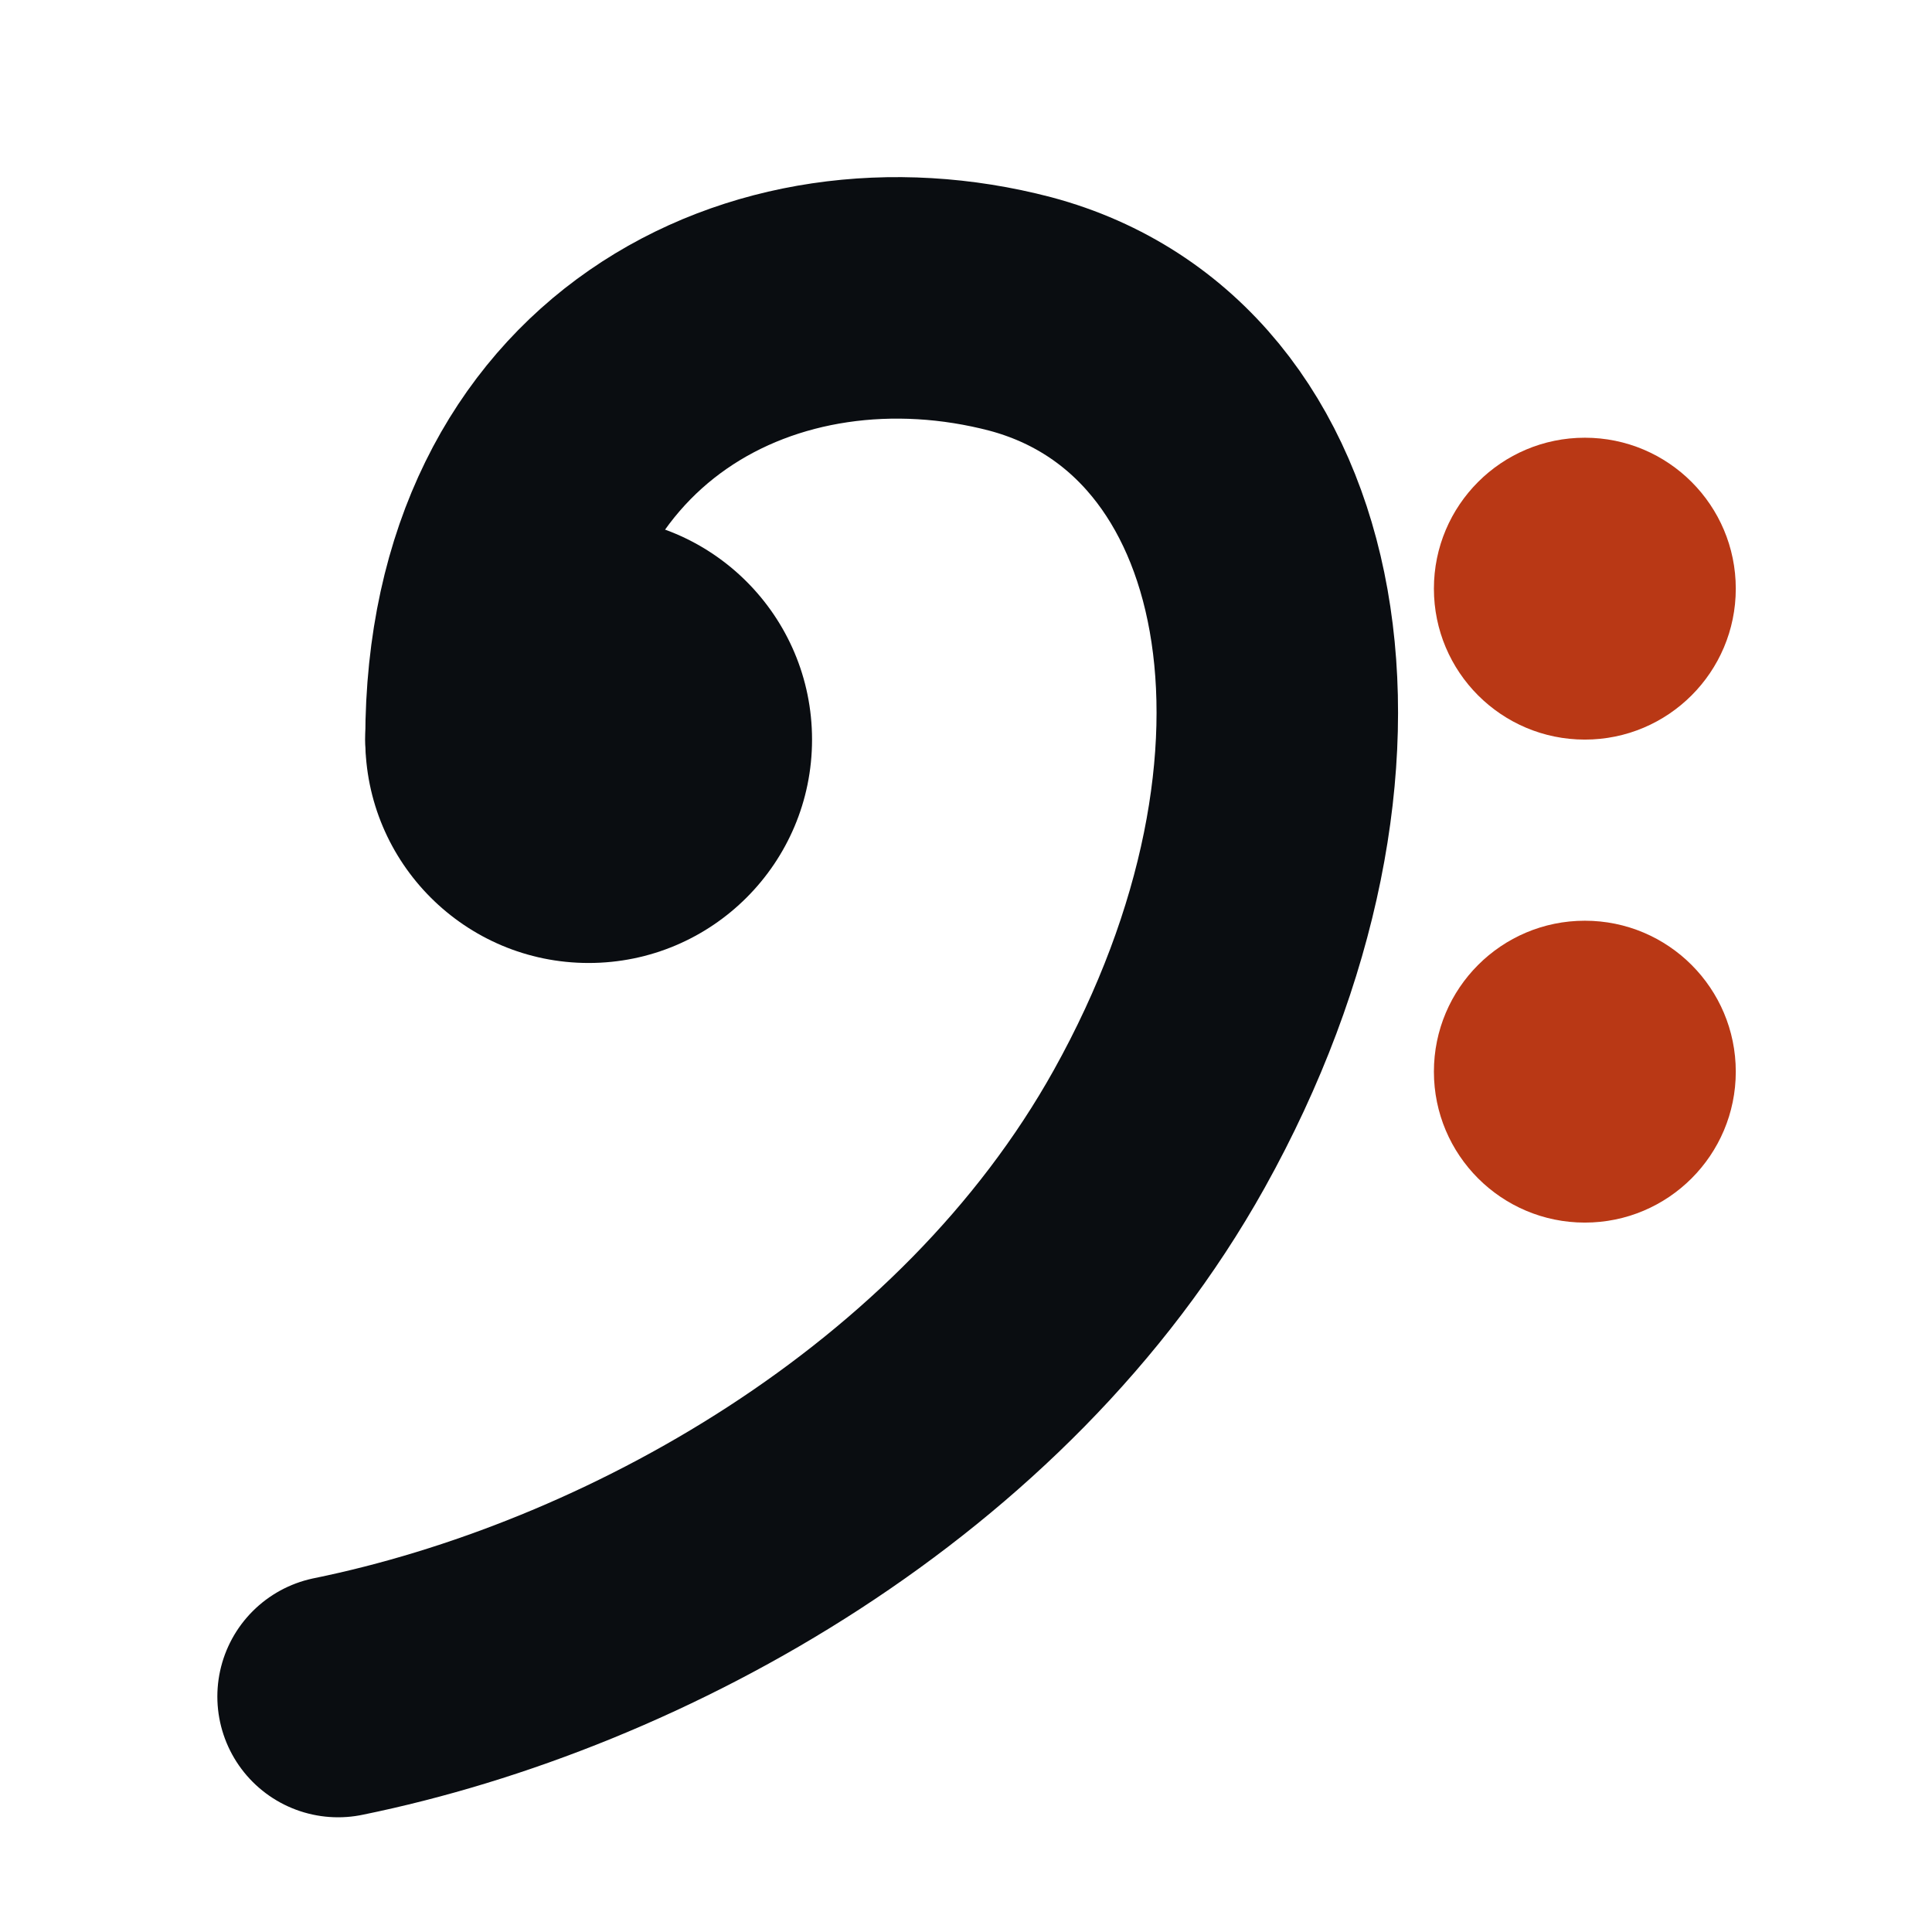
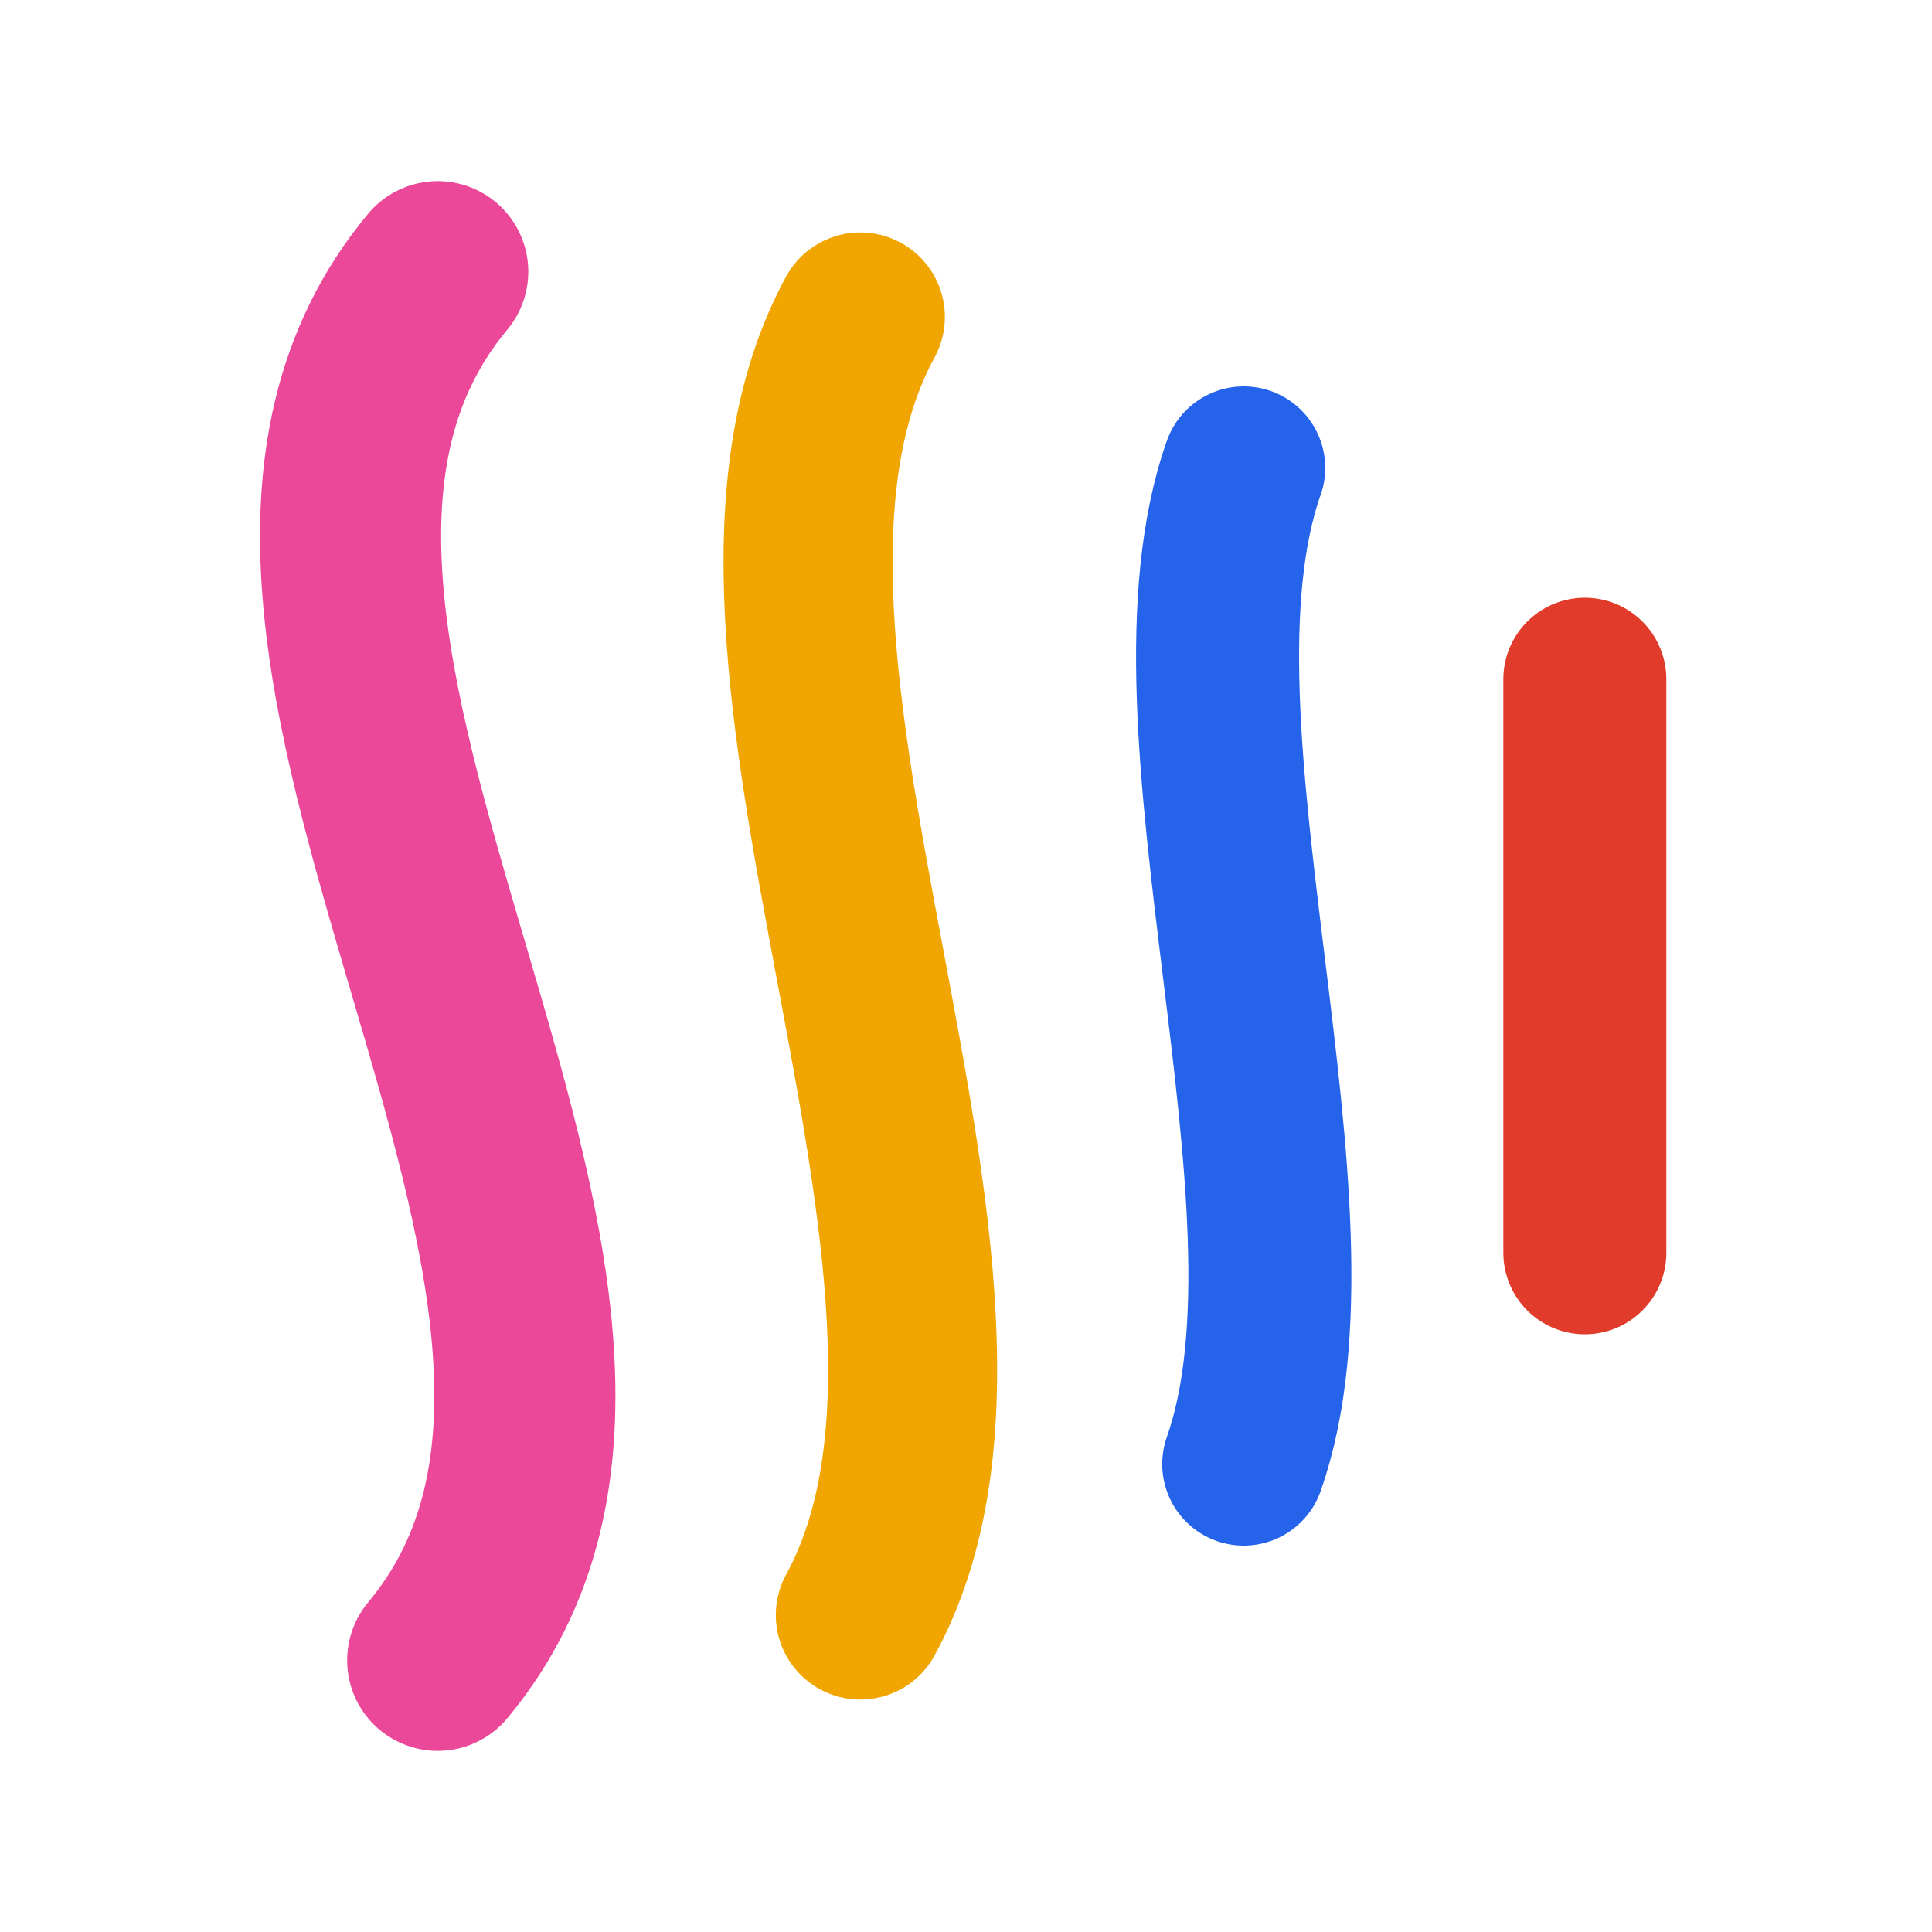
<svg xmlns="http://www.w3.org/2000/svg" viewBox="0 0 64 64" role="img" aria-label="Apache Asyncband">
-   <circle cx="19.5" cy="24.5" r="7.4" fill="#0a0d11" />
-   <path d="M16.1 24.5 C16.1 12.8 25.4 8.2 33.8 10.4 C42.8 12.8 45.2 25.2 38.4 37.4 C32.6 47.8 21 54.2 11.2 56.2" fill="none" stroke="#0a0d11" stroke-width="8" stroke-linecap="round" />
-   <circle cx="52.5" cy="19.5" r="5" fill="#b93815" />
-   <circle cx="52.5" cy="35.5" r="5" fill="#b93815" />
+   <path d="M14.5 9 C 4.5 21, 24.5 43, 14.5 55" fill="none" stroke="#ec4899" stroke-width="6" stroke-linecap="round" />
+   <path d="M28.5 10.5 C 22.5 21.5, 34.5 42.5, 28.5 53.5" fill="none" stroke="#f0a500" stroke-width="5.6" stroke-linecap="round" />
+   <path d="M41.2 15.5 C 38.2 24, 44.2 40, 41.2 48.5" fill="none" stroke="#2563eb" stroke-width="5.4" stroke-linecap="round" />
+   <line x1="52.5" y1="22.5" x2="52.5" y2="41.5" stroke="#e03b2b" stroke-width="5.4" stroke-linecap="round" />
</svg>
